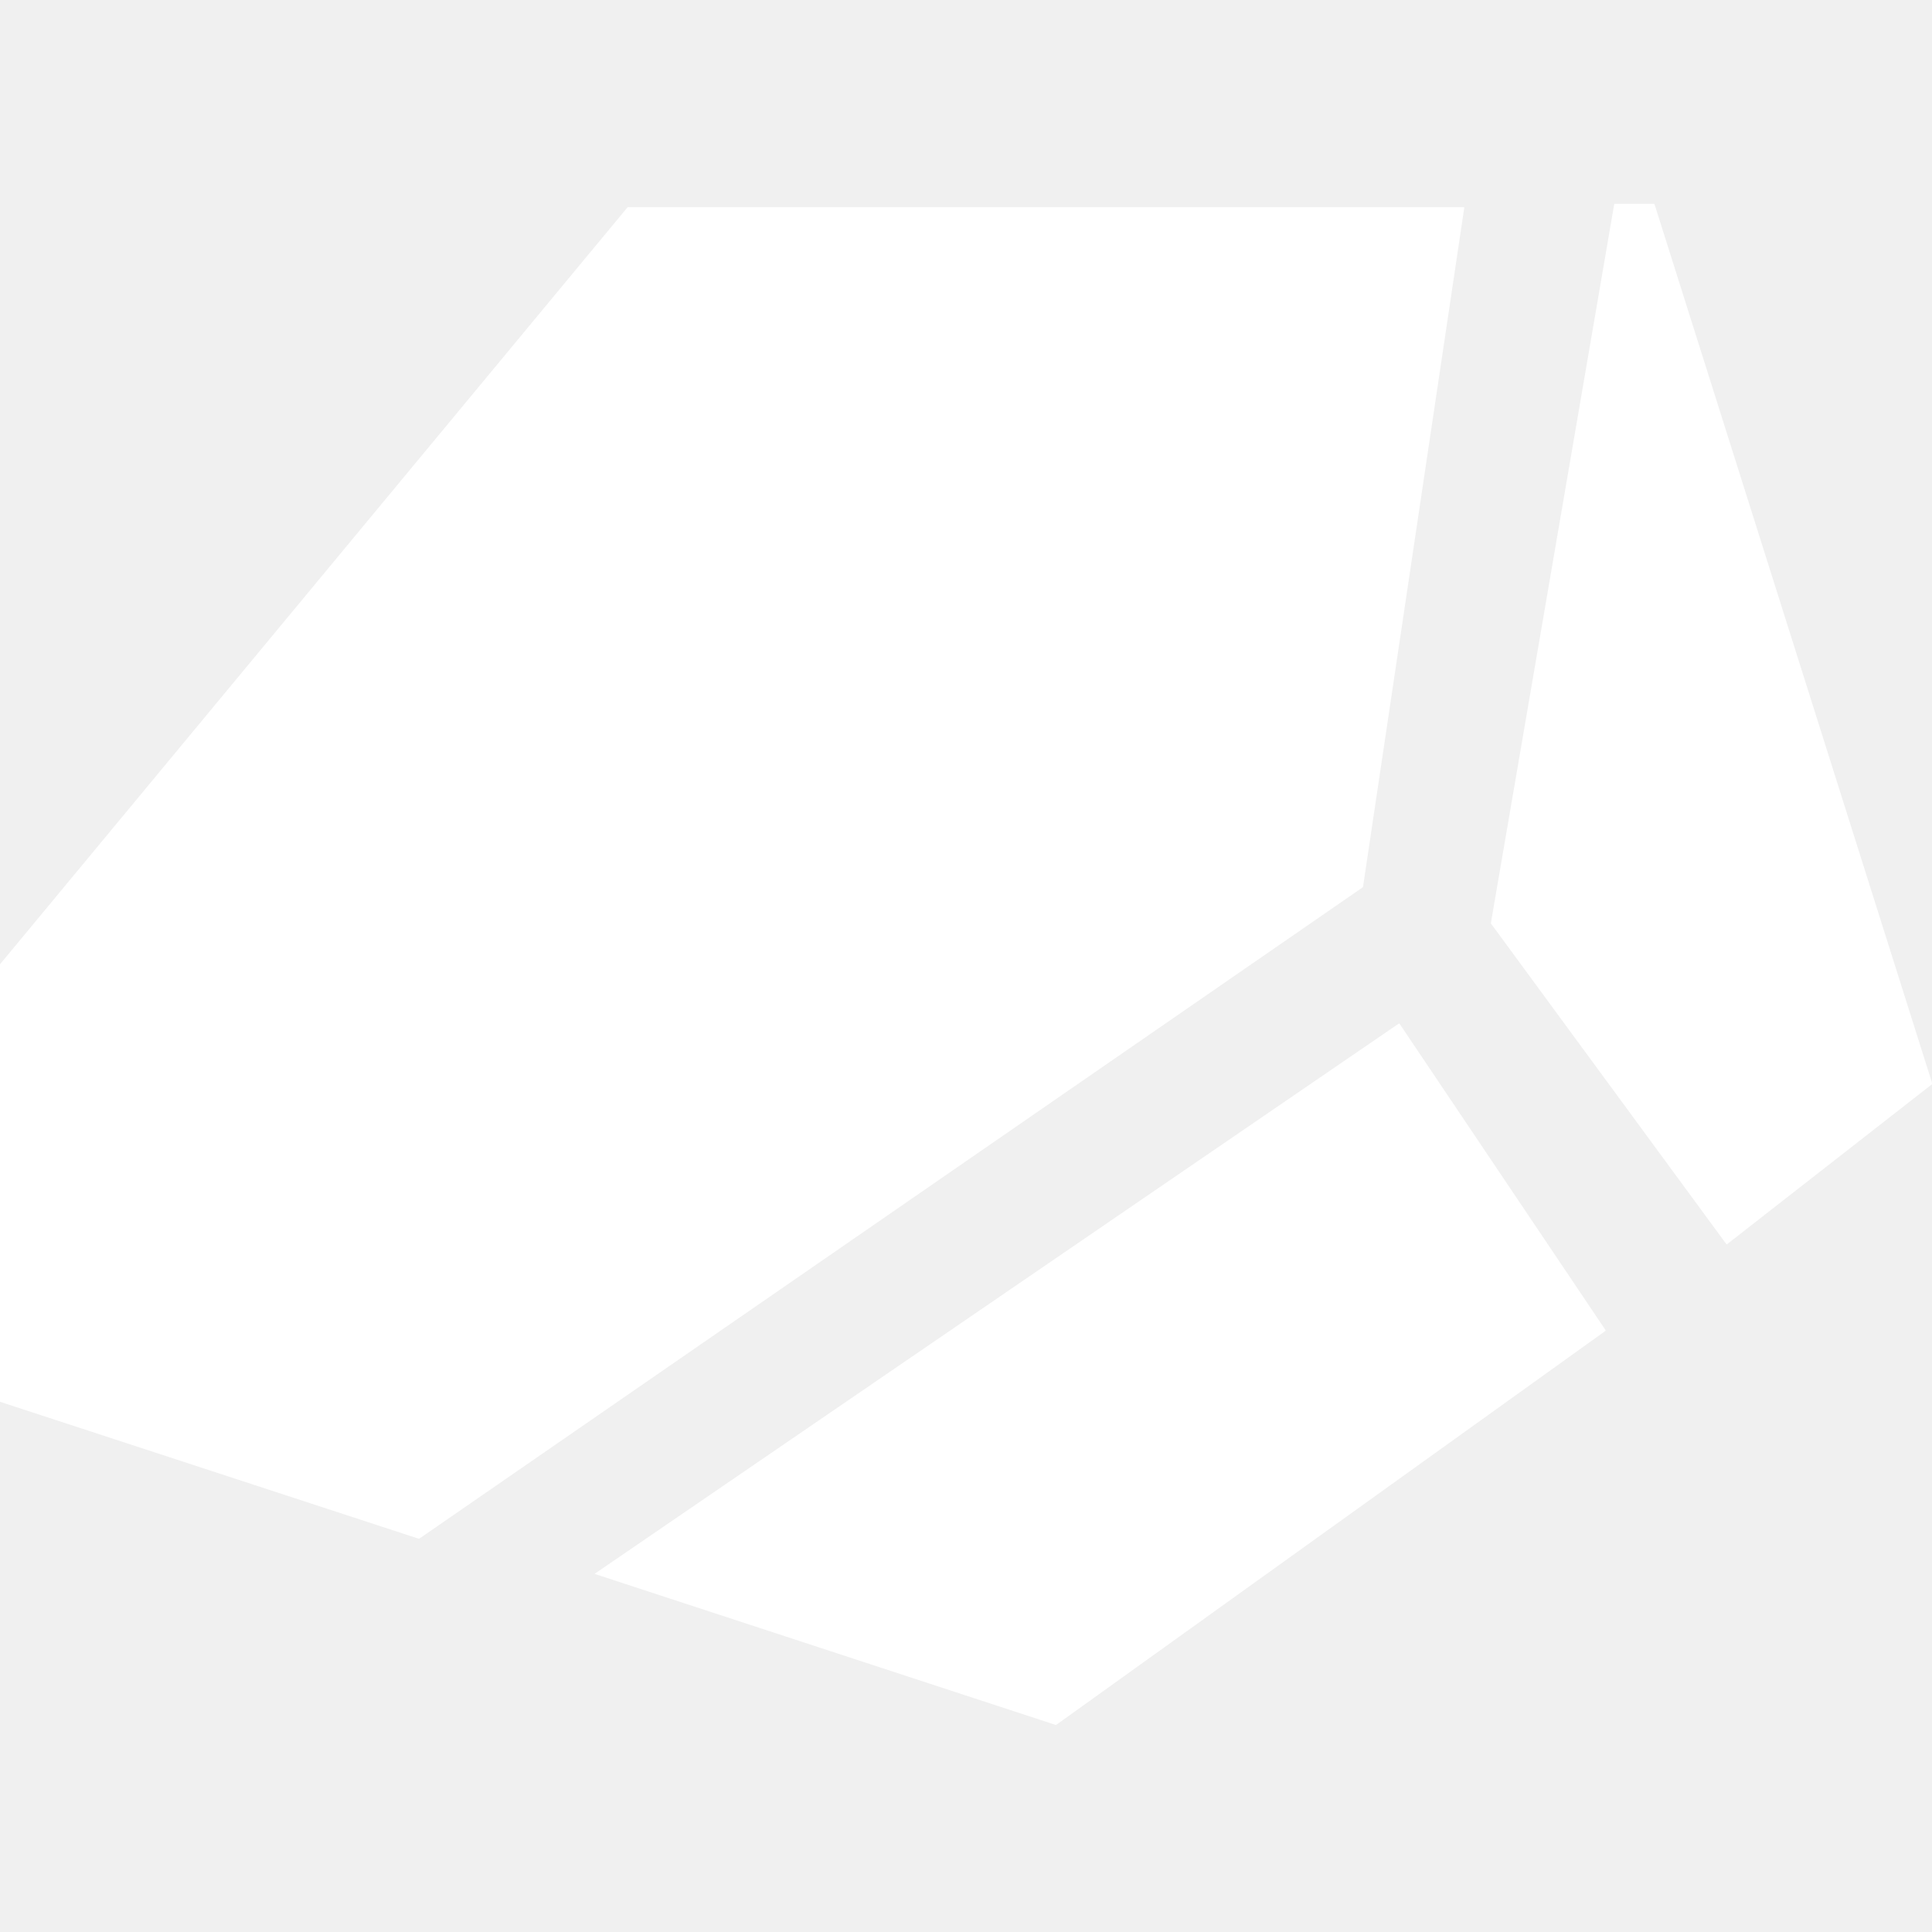
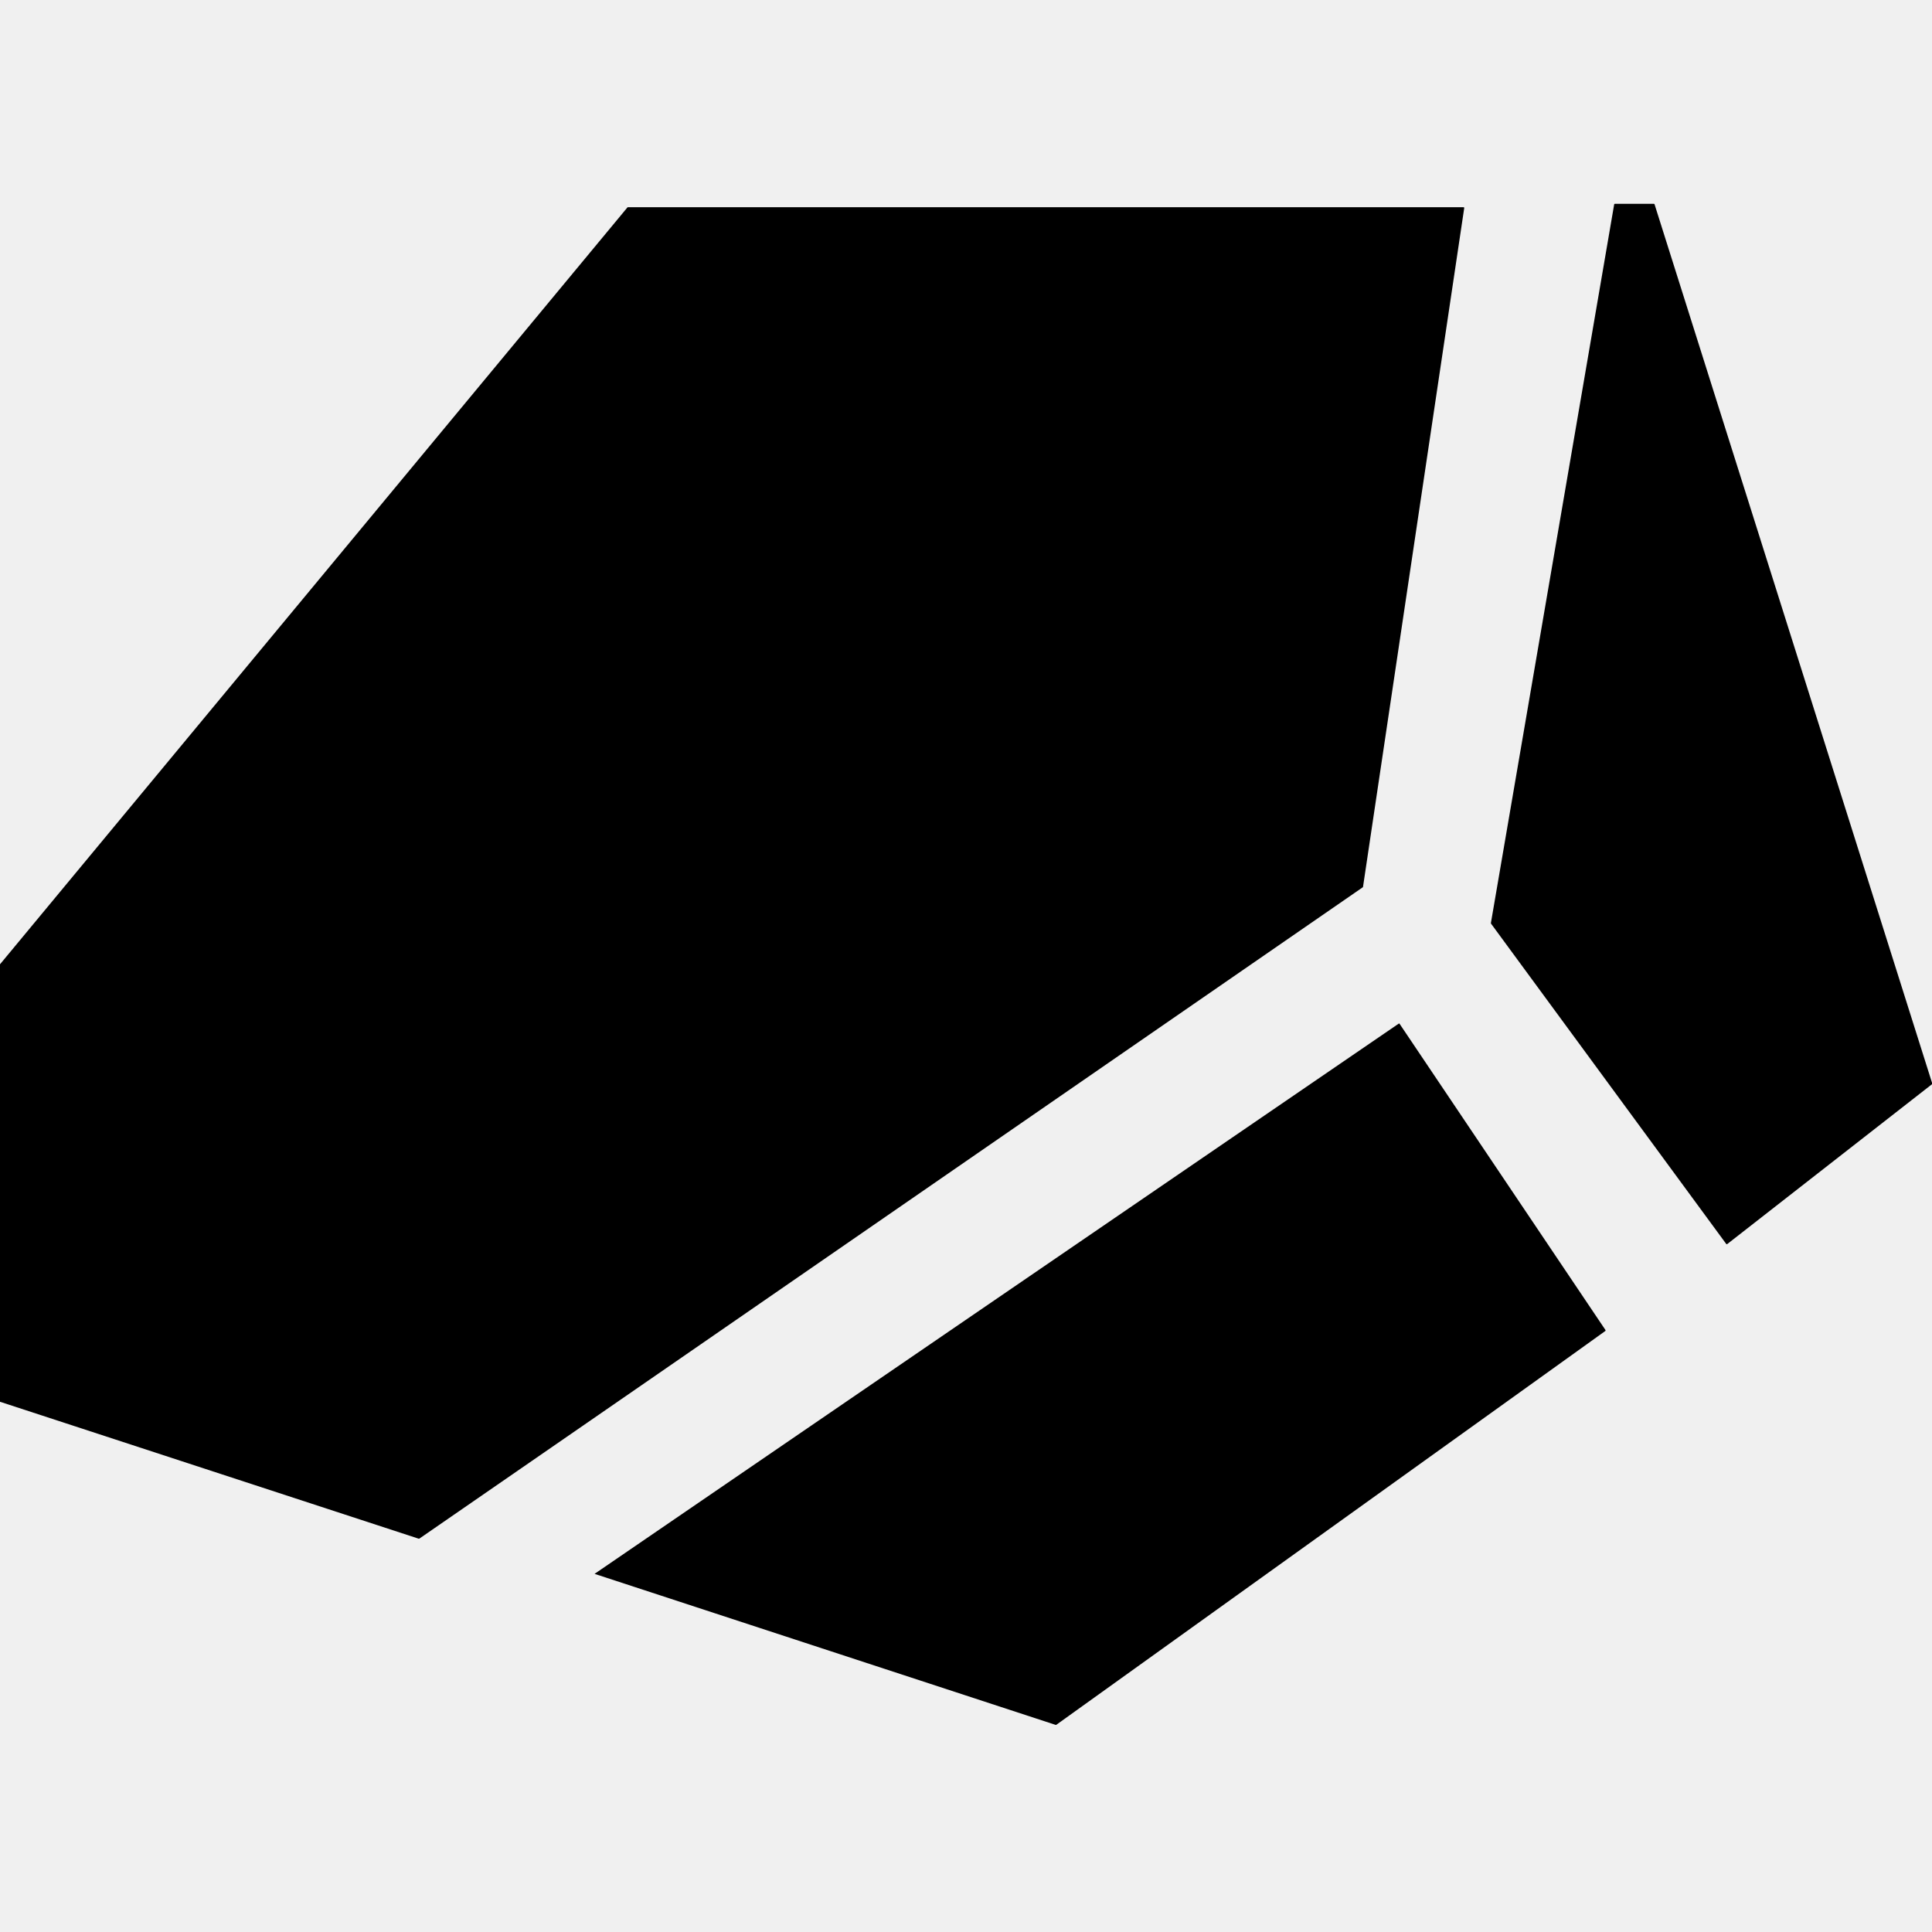
<svg xmlns="http://www.w3.org/2000/svg" width="16" height="16" viewBox="0 0 16 16" fill="none">
  <g clip-path="url(#clip0_743_901)">
-     <path fill-rule="evenodd" clip-rule="evenodd" d="M12.348 7.649C12.347 7.647 12.347 7.646 12.347 7.644L13.368 1.692C13.368 1.69 13.371 1.688 13.373 1.688H13.697C13.699 1.688 13.701 1.689 13.702 1.691L16.002 8.973C16.002 8.975 16.002 8.978 16 8.979L14.304 10.303C14.302 10.305 14.298 10.304 14.296 10.302L12.348 7.649ZM-0.031 11.594C-0.031 11.597 -0.03 11.599 -0.027 11.6L3.468 12.743C3.47 12.743 3.472 12.743 3.473 12.742L11.286 7.348C11.287 7.347 11.288 7.346 11.288 7.344L12.126 1.723C12.127 1.719 12.124 1.716 12.12 1.716H5.2C5.198 1.716 5.197 1.717 5.196 1.718L-0.03 8.022C-0.031 8.023 -0.031 8.025 -0.031 8.026V11.594ZM4.924 13.034L8.743 14.285C8.745 14.285 8.747 14.285 8.748 14.284L13.294 11.023C13.297 11.021 13.297 11.018 13.296 11.015L11.591 8.479C11.59 8.476 11.586 8.476 11.584 8.477L4.924 13.034Z" fill="white" />
+     <path fill-rule="evenodd" clip-rule="evenodd" d="M12.348 7.649C12.347 7.647 12.347 7.646 12.347 7.644L13.368 1.692C13.368 1.69 13.371 1.688 13.373 1.688H13.697C13.699 1.688 13.701 1.689 13.702 1.691L16.002 8.973C16.002 8.975 16.002 8.978 16 8.979L14.304 10.303C14.302 10.305 14.298 10.304 14.296 10.302L12.348 7.649ZM-0.031 11.594C-0.031 11.597 -0.03 11.599 -0.027 11.6L3.468 12.743C3.47 12.743 3.472 12.743 3.473 12.742L11.286 7.348C11.287 7.347 11.288 7.346 11.288 7.344L12.126 1.723C12.127 1.719 12.124 1.716 12.12 1.716H5.2C5.198 1.716 5.197 1.717 5.196 1.718L-0.03 8.022C-0.031 8.023 -0.031 8.025 -0.031 8.026V11.594ZM4.924 13.034L8.743 14.285C8.745 14.285 8.747 14.285 8.748 14.284L13.294 11.023C13.297 11.021 13.297 11.018 13.296 11.015L11.591 8.479C11.59 8.476 11.586 8.476 11.584 8.477L4.924 13.034Z" fill="black" />
  </g>
  <defs>
    <clipPath id="clip0_743_901">
-       <rect width="16" height="16" fill="white" />
+       <rect width="16" height="16" fill="black" />
    </clipPath>
  </defs>
</svg>
